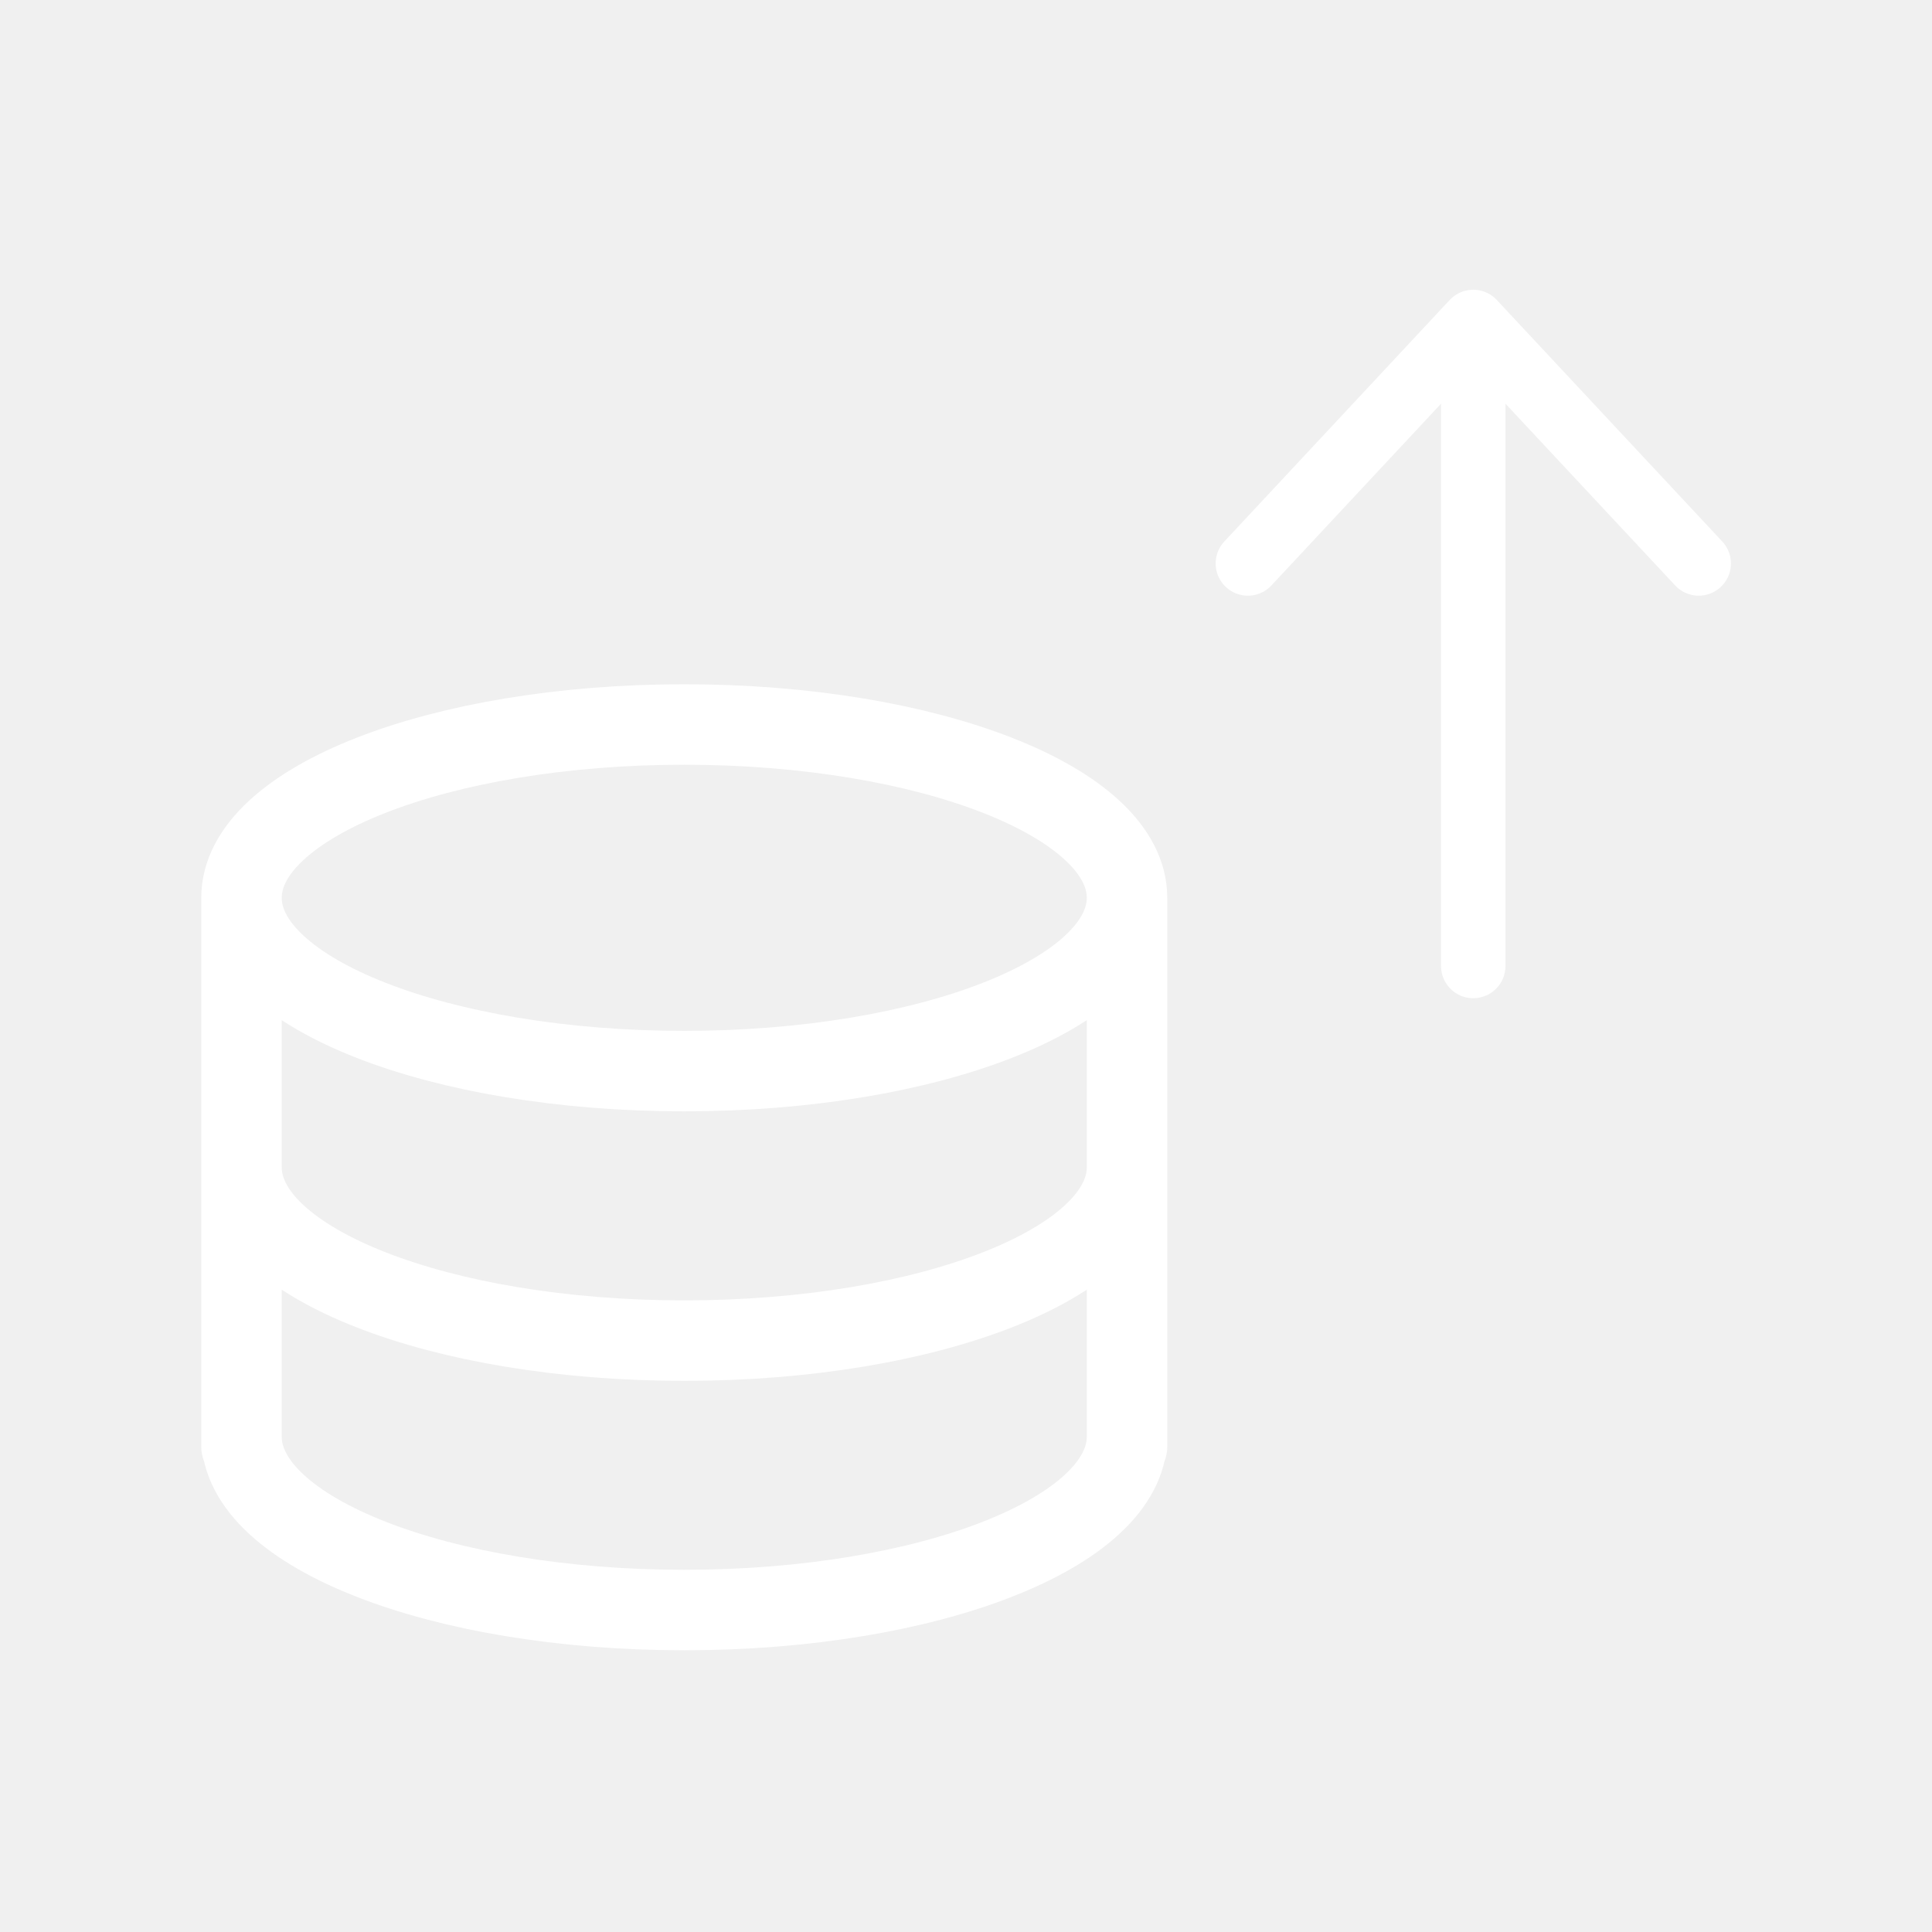
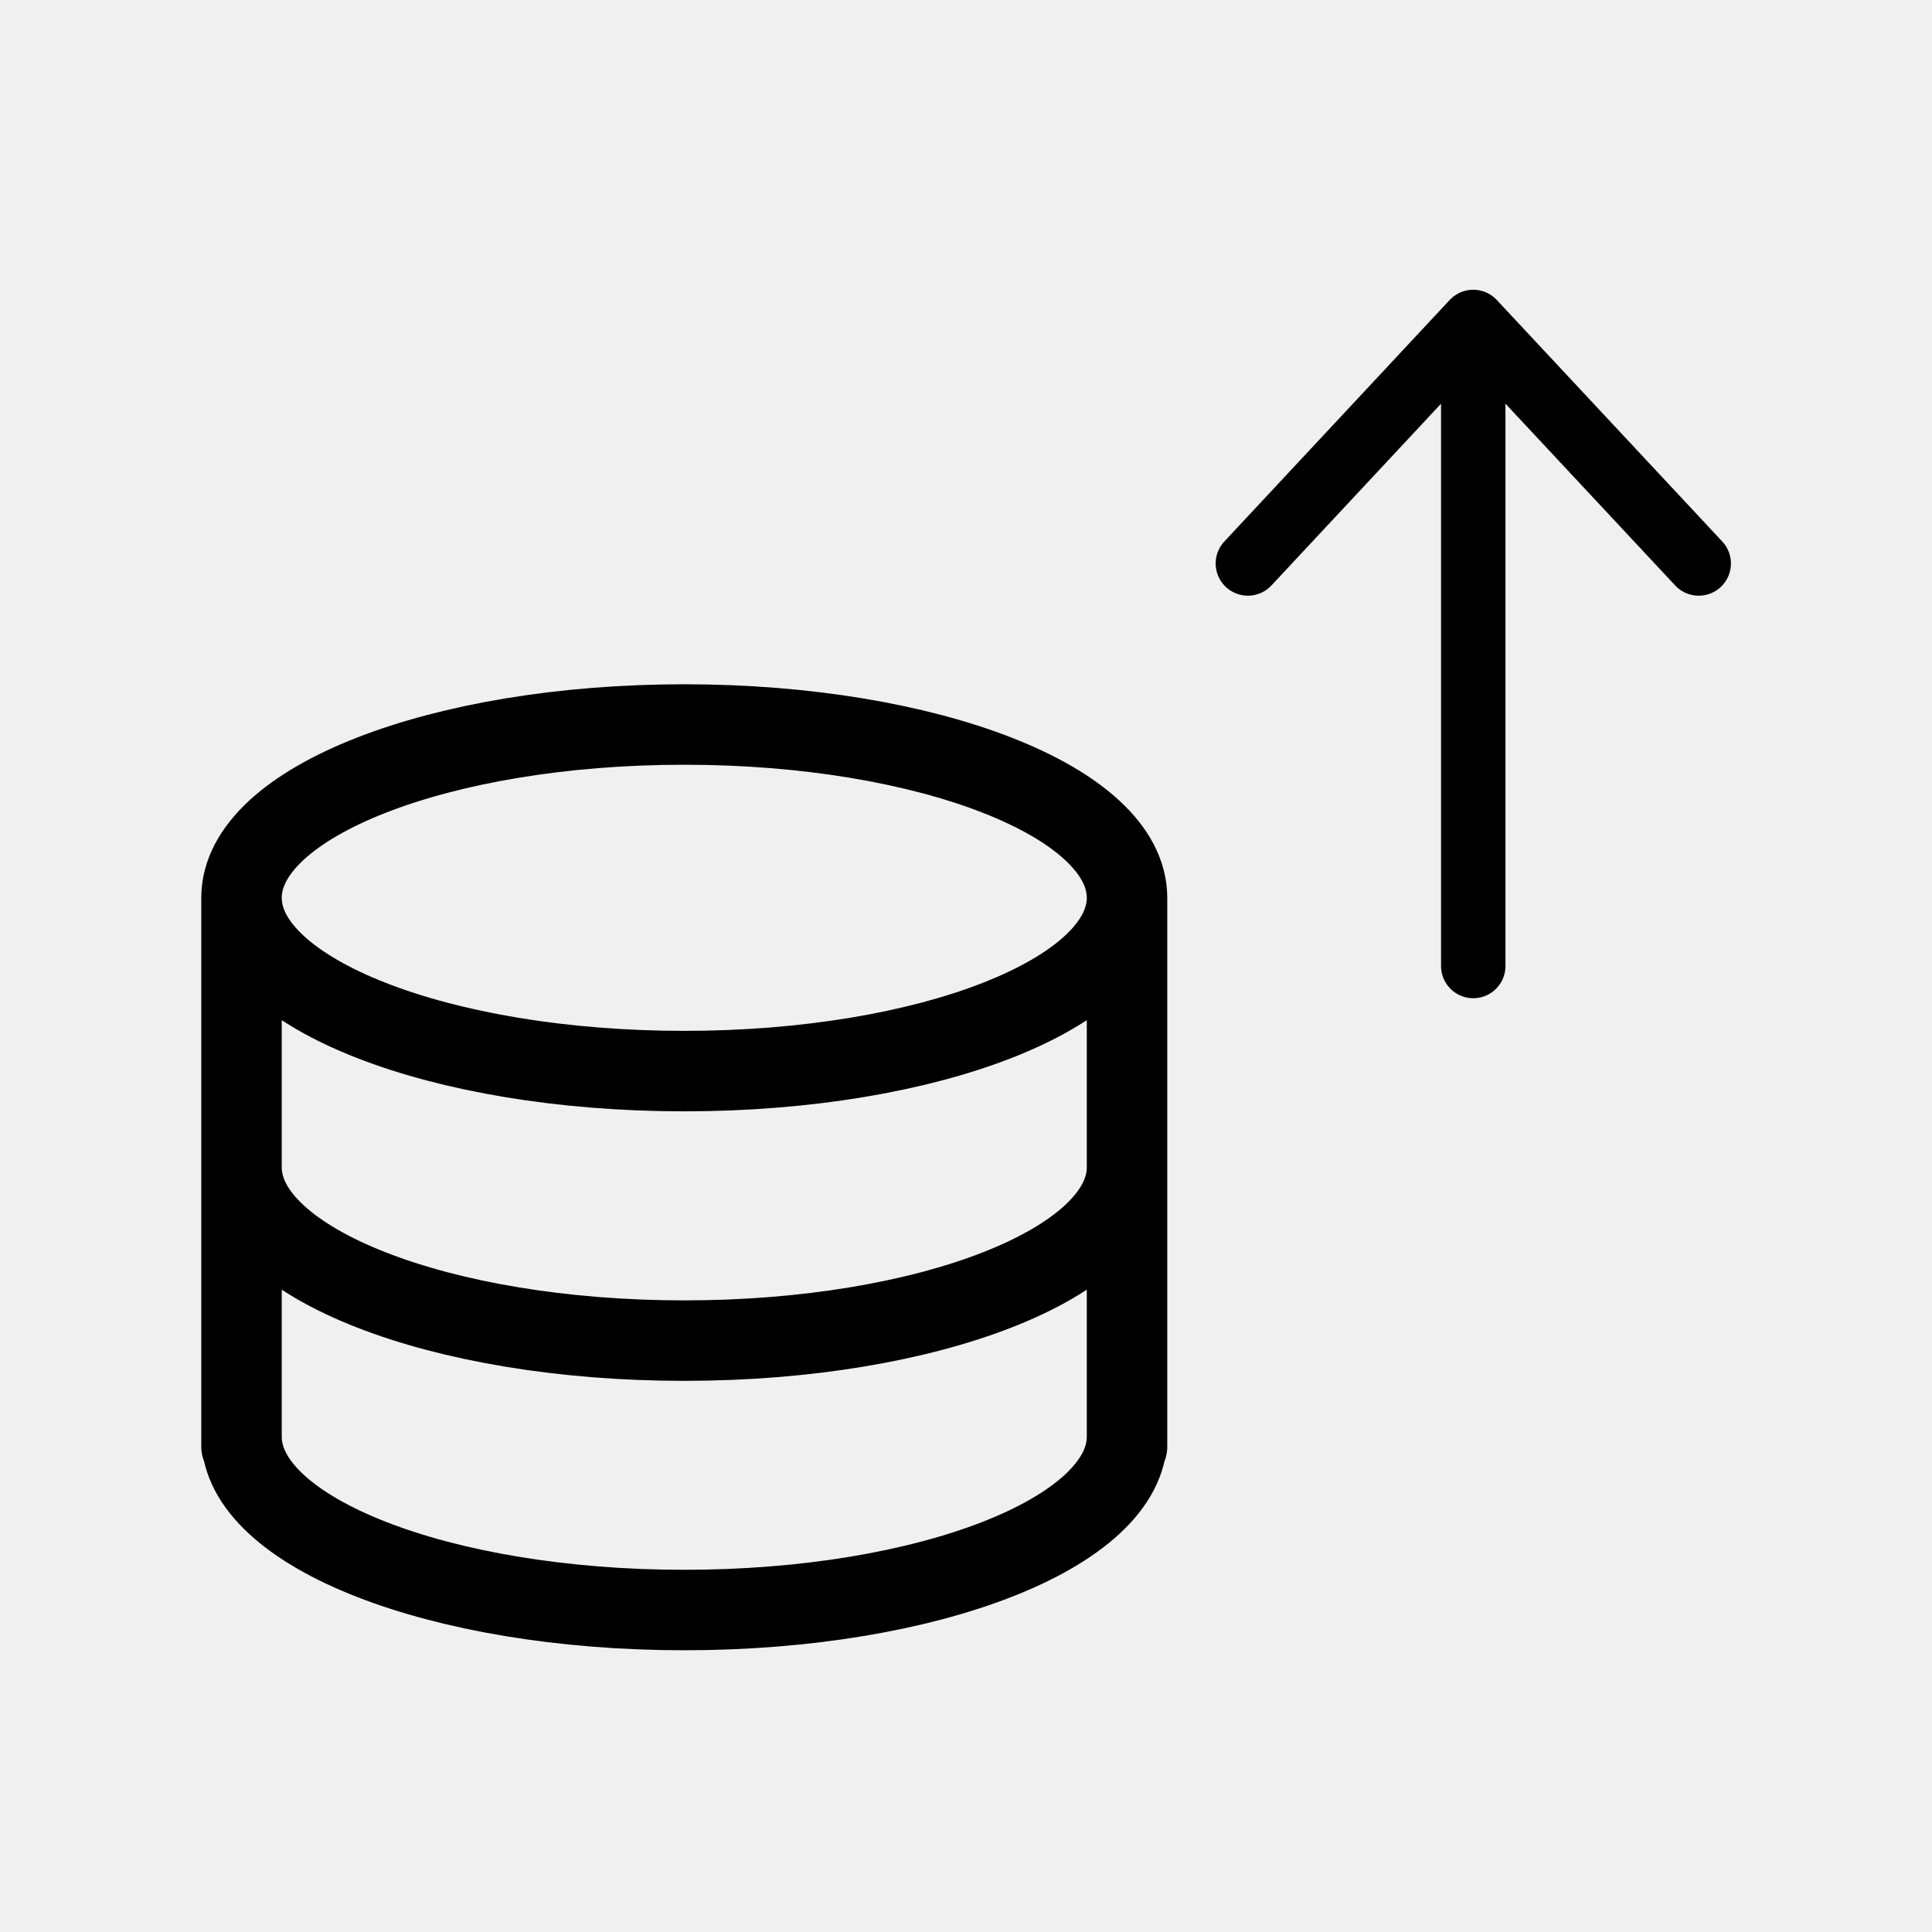
<svg xmlns="http://www.w3.org/2000/svg" width="20" height="20" viewBox="0 0 20 20" fill="none">
-   <path d="M15.251 10V3.333M15.251 3.333L17.585 5.833M15.251 3.333L12.918 5.833" stroke="white" stroke-width="0.667" stroke-linecap="round" stroke-linejoin="round" />
-   <path d="M11.667 9.294C11.667 10.285 9.615 11.088 7.083 11.088C4.552 11.088 2.5 10.285 2.5 9.294M11.667 9.294C11.667 8.303 9.615 7.5 7.083 7.5C4.552 7.5 2.5 8.303 2.5 9.294M11.667 9.294V14.975M2.5 9.294V14.975M11.667 12.084C11.667 13.075 9.615 13.878 7.083 13.878C4.552 13.878 2.5 13.075 2.5 12.084M11.667 14.873C11.667 15.864 9.615 16.667 7.083 16.667C4.552 16.667 2.5 15.864 2.5 14.873" stroke="white" stroke-width="0.833" stroke-linecap="round" stroke-linejoin="round" />
+   <path d="M15.251 10V3.333M15.251 3.333L17.585 5.833M15.251 3.333L12.918 5.833" stroke="currentColor" stroke-width="0.667" stroke-linecap="round" stroke-linejoin="round" />
+   <path d="M11.667 9.294C11.667 10.285 9.615 11.088 7.083 11.088C4.552 11.088 2.5 10.285 2.5 9.294M11.667 9.294C11.667 8.303 9.615 7.5 7.083 7.5C4.552 7.5 2.5 8.303 2.5 9.294M11.667 9.294V14.975M2.5 9.294V14.975M11.667 12.084C11.667 13.075 9.615 13.878 7.083 13.878C4.552 13.878 2.5 13.075 2.5 12.084M11.667 14.873C11.667 15.864 9.615 16.667 7.083 16.667C4.552 16.667 2.5 15.864 2.5 14.873" stroke="currentColor" stroke-width="0.833" stroke-linecap="round" stroke-linejoin="round" />
</svg>
